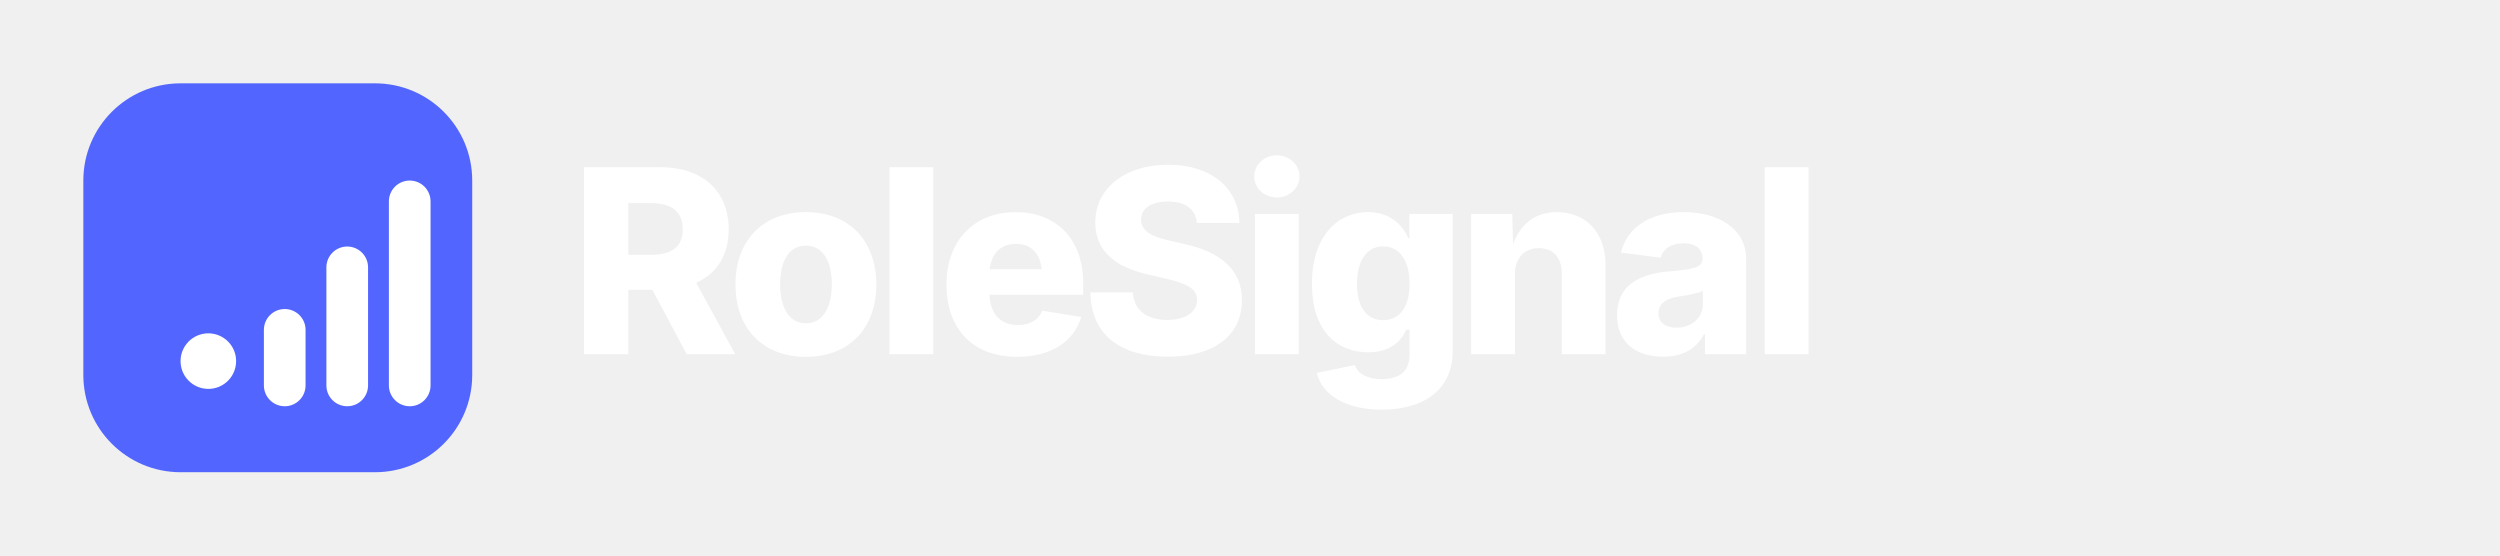
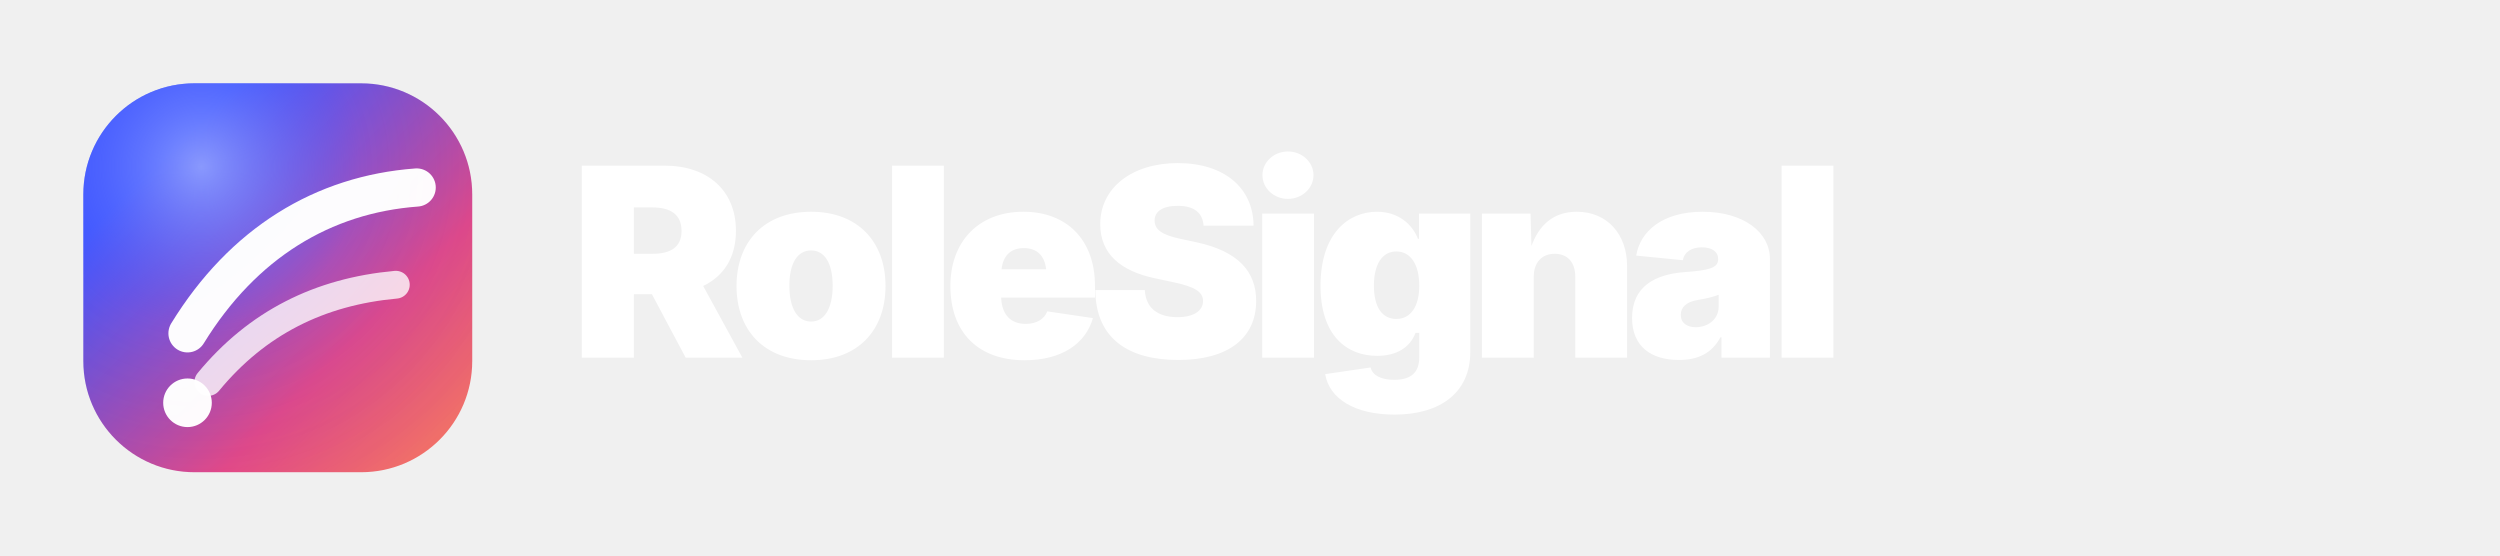
<svg xmlns="http://www.w3.org/2000/svg" width="720" height="160" viewBox="0 0 720 160" role="img" aria-labelledby="title desc">
-   <rect width="720" height="160" rx="0" fill="none" />
+   <defs>
+     <linearGradient id="markBase" x1="20" y1="24" x2="132" y2="136" gradientUnits="userSpaceOnUse">
+       <stop offset="0" stop-color="#4057ff" />
+       <stop offset="0.48" stop-color="#eb4a8a" />
+       <stop offset="1" stop-color="#ff9e43" />
+     </linearGradient>
+     <radialGradient id="markGlow" cx="34" cy="24" r="110" gradientUnits="userSpaceOnUse">
+       <stop offset="0" stop-color="#8fa0ff" stop-opacity="0.9" />
+       <stop offset="0.42" stop-color="#4057ff" stop-opacity="0.15" />
+       <stop offset="1" stop-color="#101828" stop-opacity="0" />
+     </radialGradient>
+   </defs>
  <g transform="translate(24 24)">
-     <rect x="0" y="0" width="112" height="112" rx="28" fill="#5266ff" />
-     <circle cx="36" cy="80" r="8" fill="#ffffff" />
-     <rect x="52" y="65" width="12" height="28" rx="6" fill="#ffffff" />
-     <rect x="70" y="47" width="12" height="46" rx="6" fill="#ffffff" />
-     <rect x="88" y="28" width="12" height="65" rx="6" fill="#ffffff" />
+     <rect width="112" height="112" rx="32" fill="url(#markBase)" />
+     <rect width="112" height="112" rx="32" fill="url(#markGlow)" />
+     <path d="M30 72c16-26 39-40 66-42" fill="none" stroke="#ffffff" stroke-width="11" stroke-linecap="round" opacity="0.98" />
+     <path d="M36 86c14-17 32-26 54-28" fill="none" stroke="#ffffff" stroke-width="8" stroke-linecap="round" opacity="0.78" />
+     <circle cx="30" cy="92" r="7" fill="#ffffff" opacity="0.98" />
  </g>
-   <text x="164" y="102" font-family="Inter, Arial, Helvetica, sans-serif" font-size="74" font-weight="800" letter-spacing="-3" fill="#ffffff">RoleSignal</text>
+   <text x="164" y="103" font-family="Inter, Avenir Next, Helvetica Neue, Arial, sans-serif" font-size="76" font-weight="900" letter-spacing="-4.2" fill="#ffffff">RoleSignal</text>
</svg>
